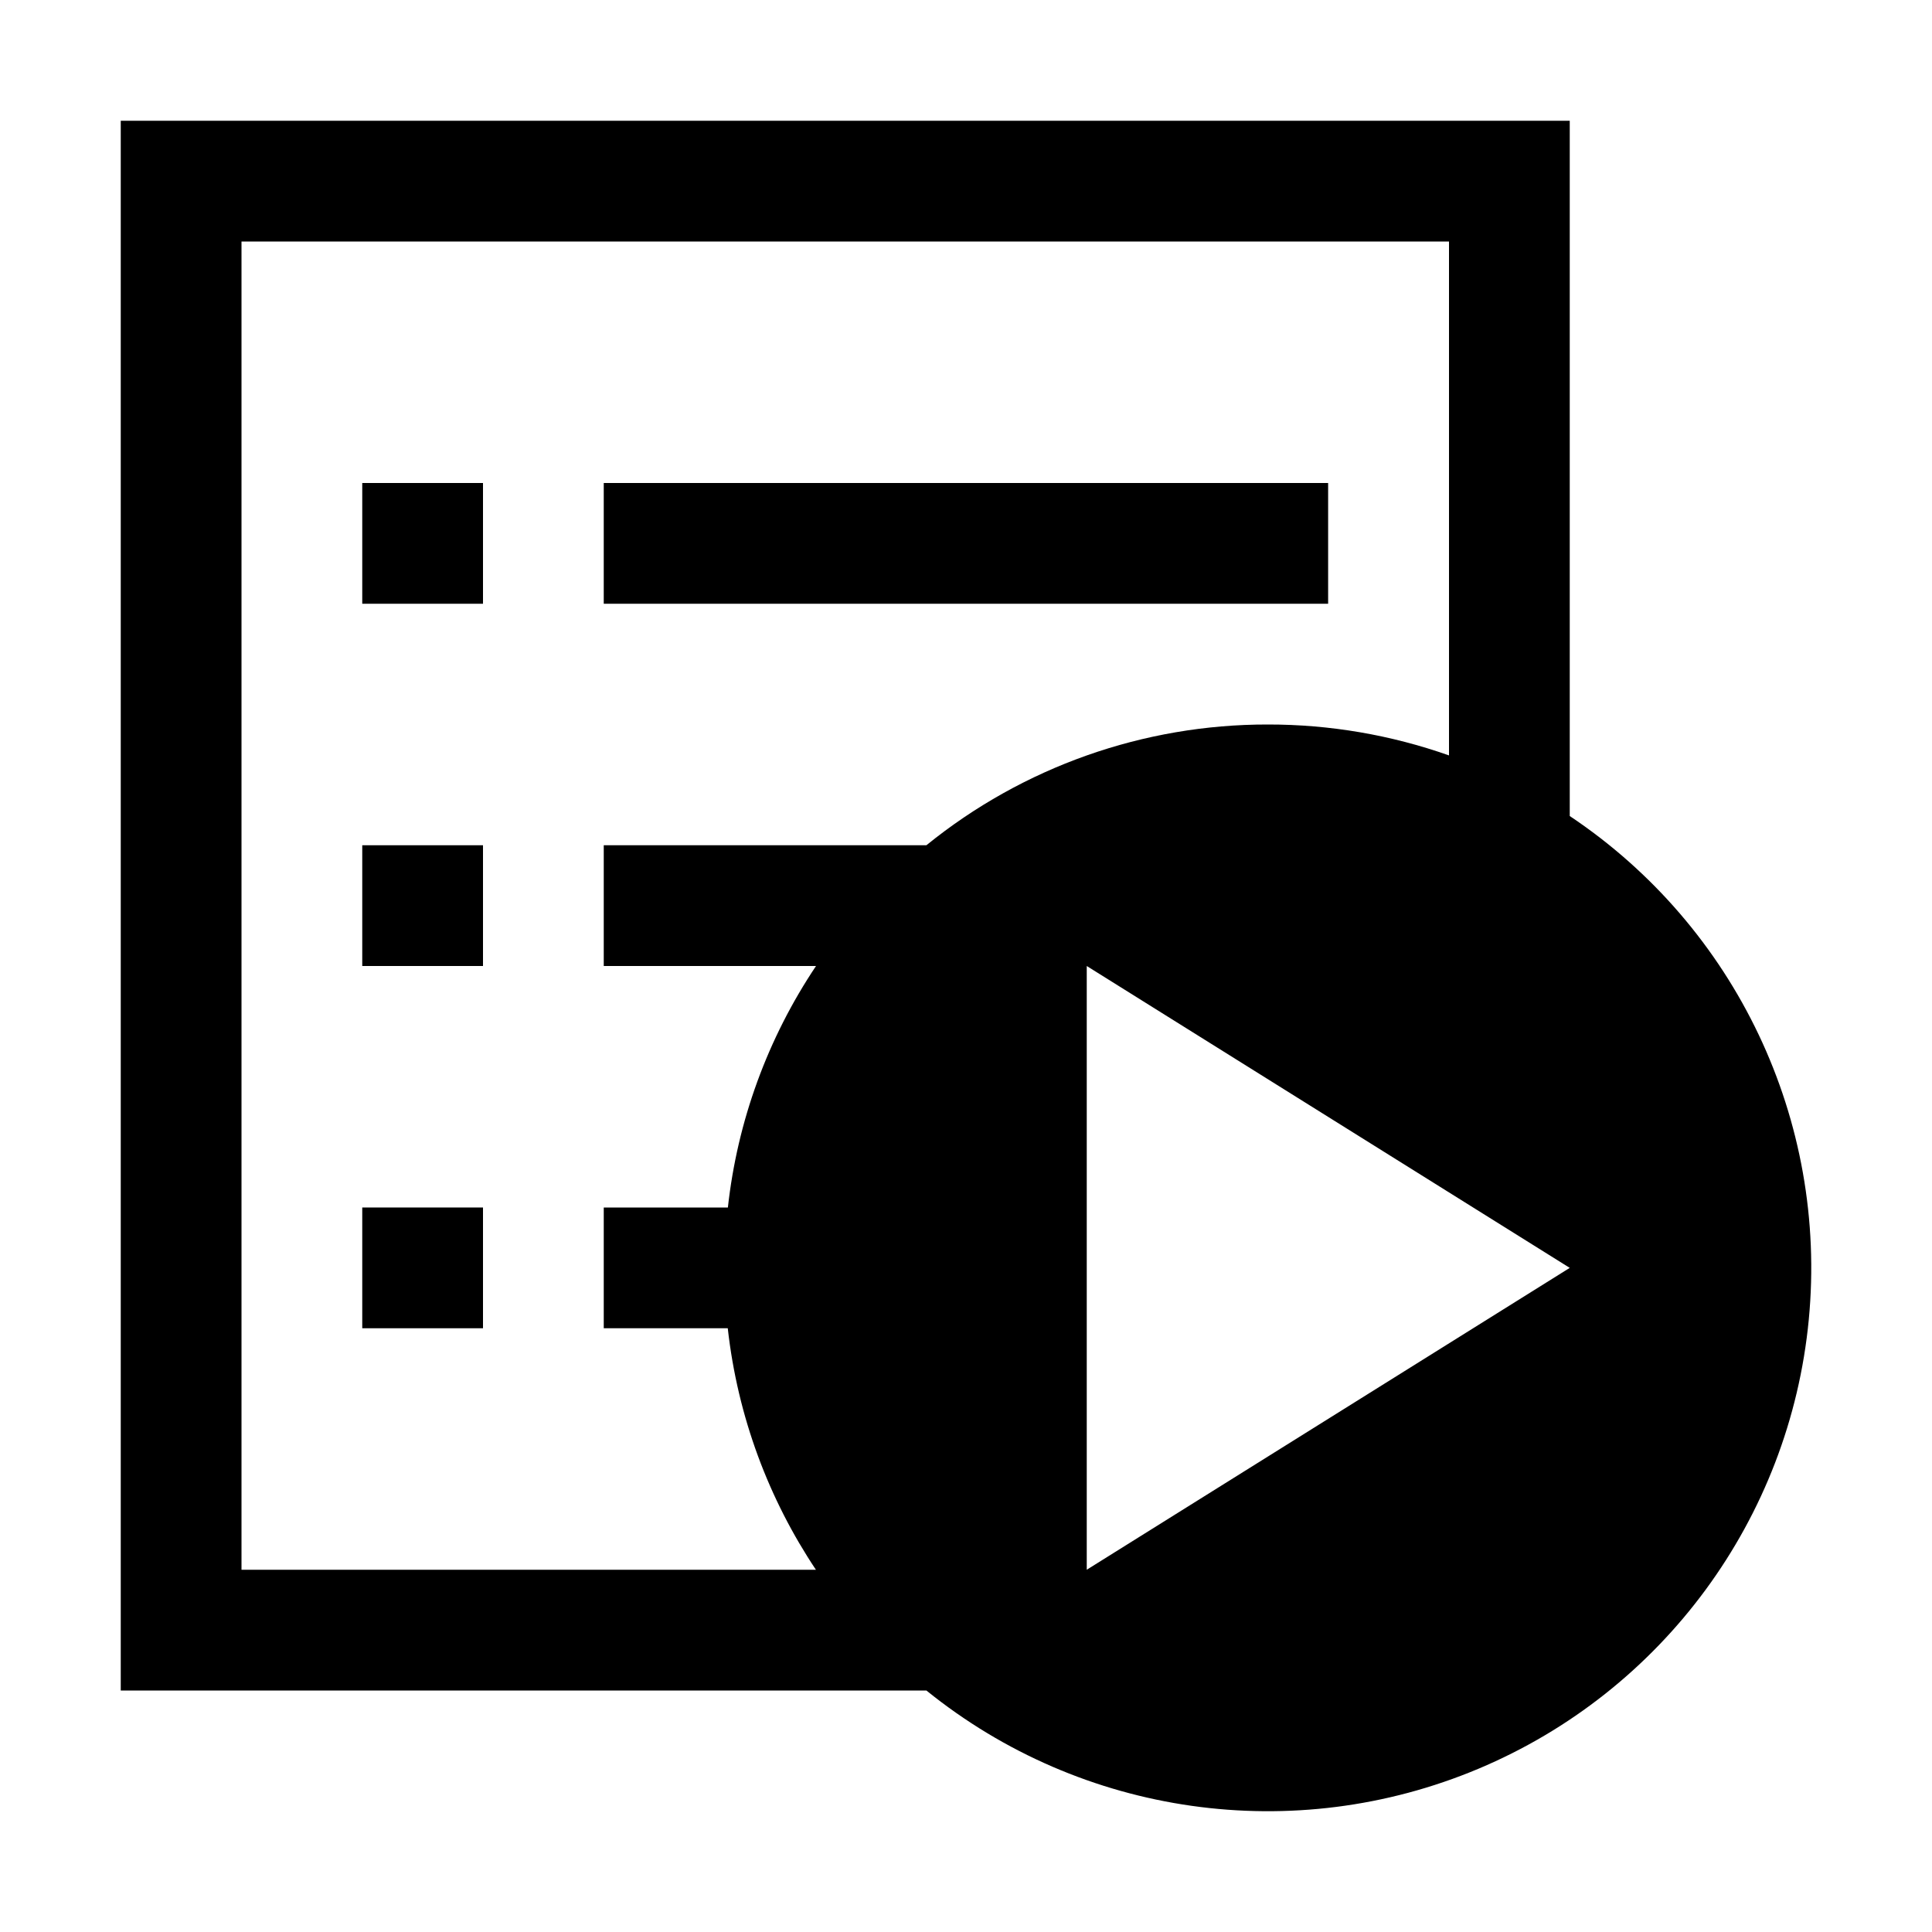
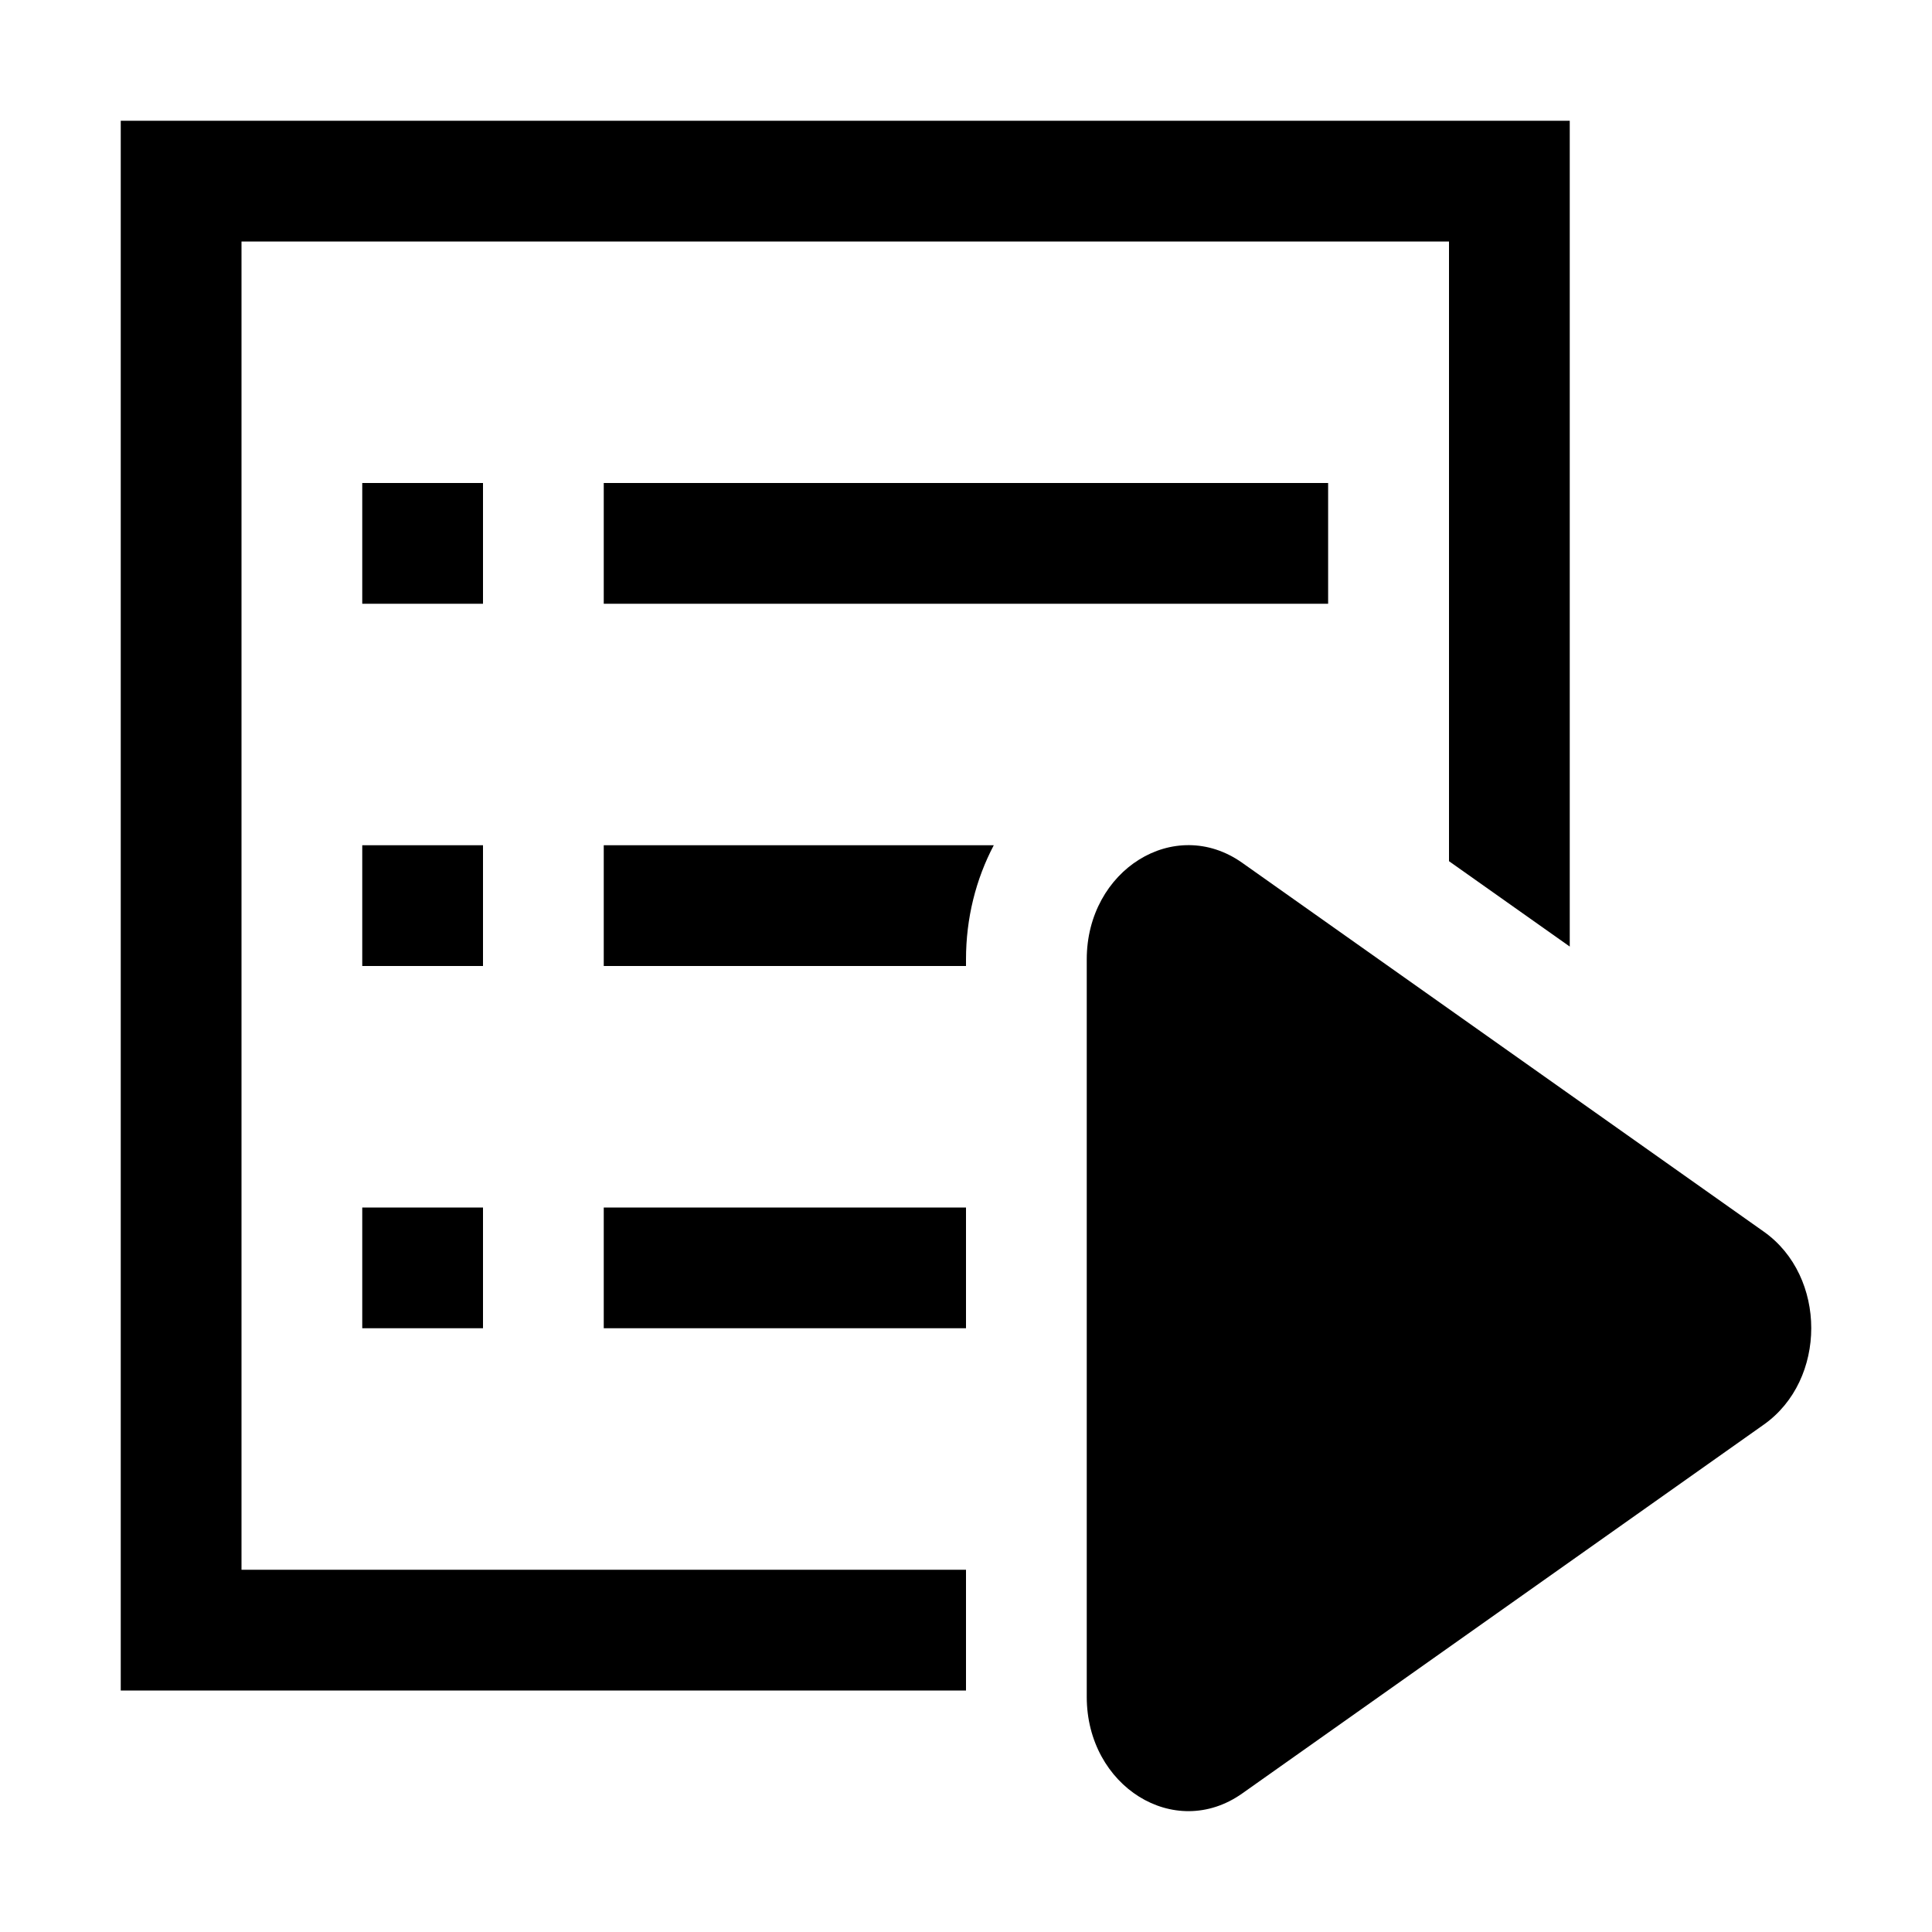
<svg xmlns="http://www.w3.org/2000/svg" width="16" height="16" viewBox="0 0 16 16">
-   <path d="M10.999 5H5V4h5.999v1zM3 4v1h1V4H3zM3 7v1h1V7H3zM3 10v1h1v-1H3z" />
-   <path fill-rule="evenodd" d="M7.672 14H1V1h12v5.758A4.5 4.5 0 117.672 14zM2 2h10v4.256A4.492 4.492 0 0010.5 6a4.481 4.481 0 00-2.828 1H5v1h1.758a4.473 4.473 0 00-.73 2H5v1h1.027c.082.734.34 1.416.73 2H2V2zm7 11l4-2.5L9 8v5z" />
+   <path d="M12 2H2v11h6v1H1V1h12v6.839l-1-.707V2z" />
+   <path d="M8 11v-1H5v1h3zM8 7.945c0-.342.082-.664.23-.945H5v1h3v-.055zM5 5h5.999V4H5v1zM3 4v1h1V4H3zM3 7v1h1V7H3zM3 10v1h1v-1H3zM14.607 10.2l-4.32-3.055C9.727 6.75 9 7.204 9 7.945v6.108c0 .74.726 1.196 1.287.8l4.32-3.055c.524-.37.524-1.228 0-1.598z" />
</svg>
